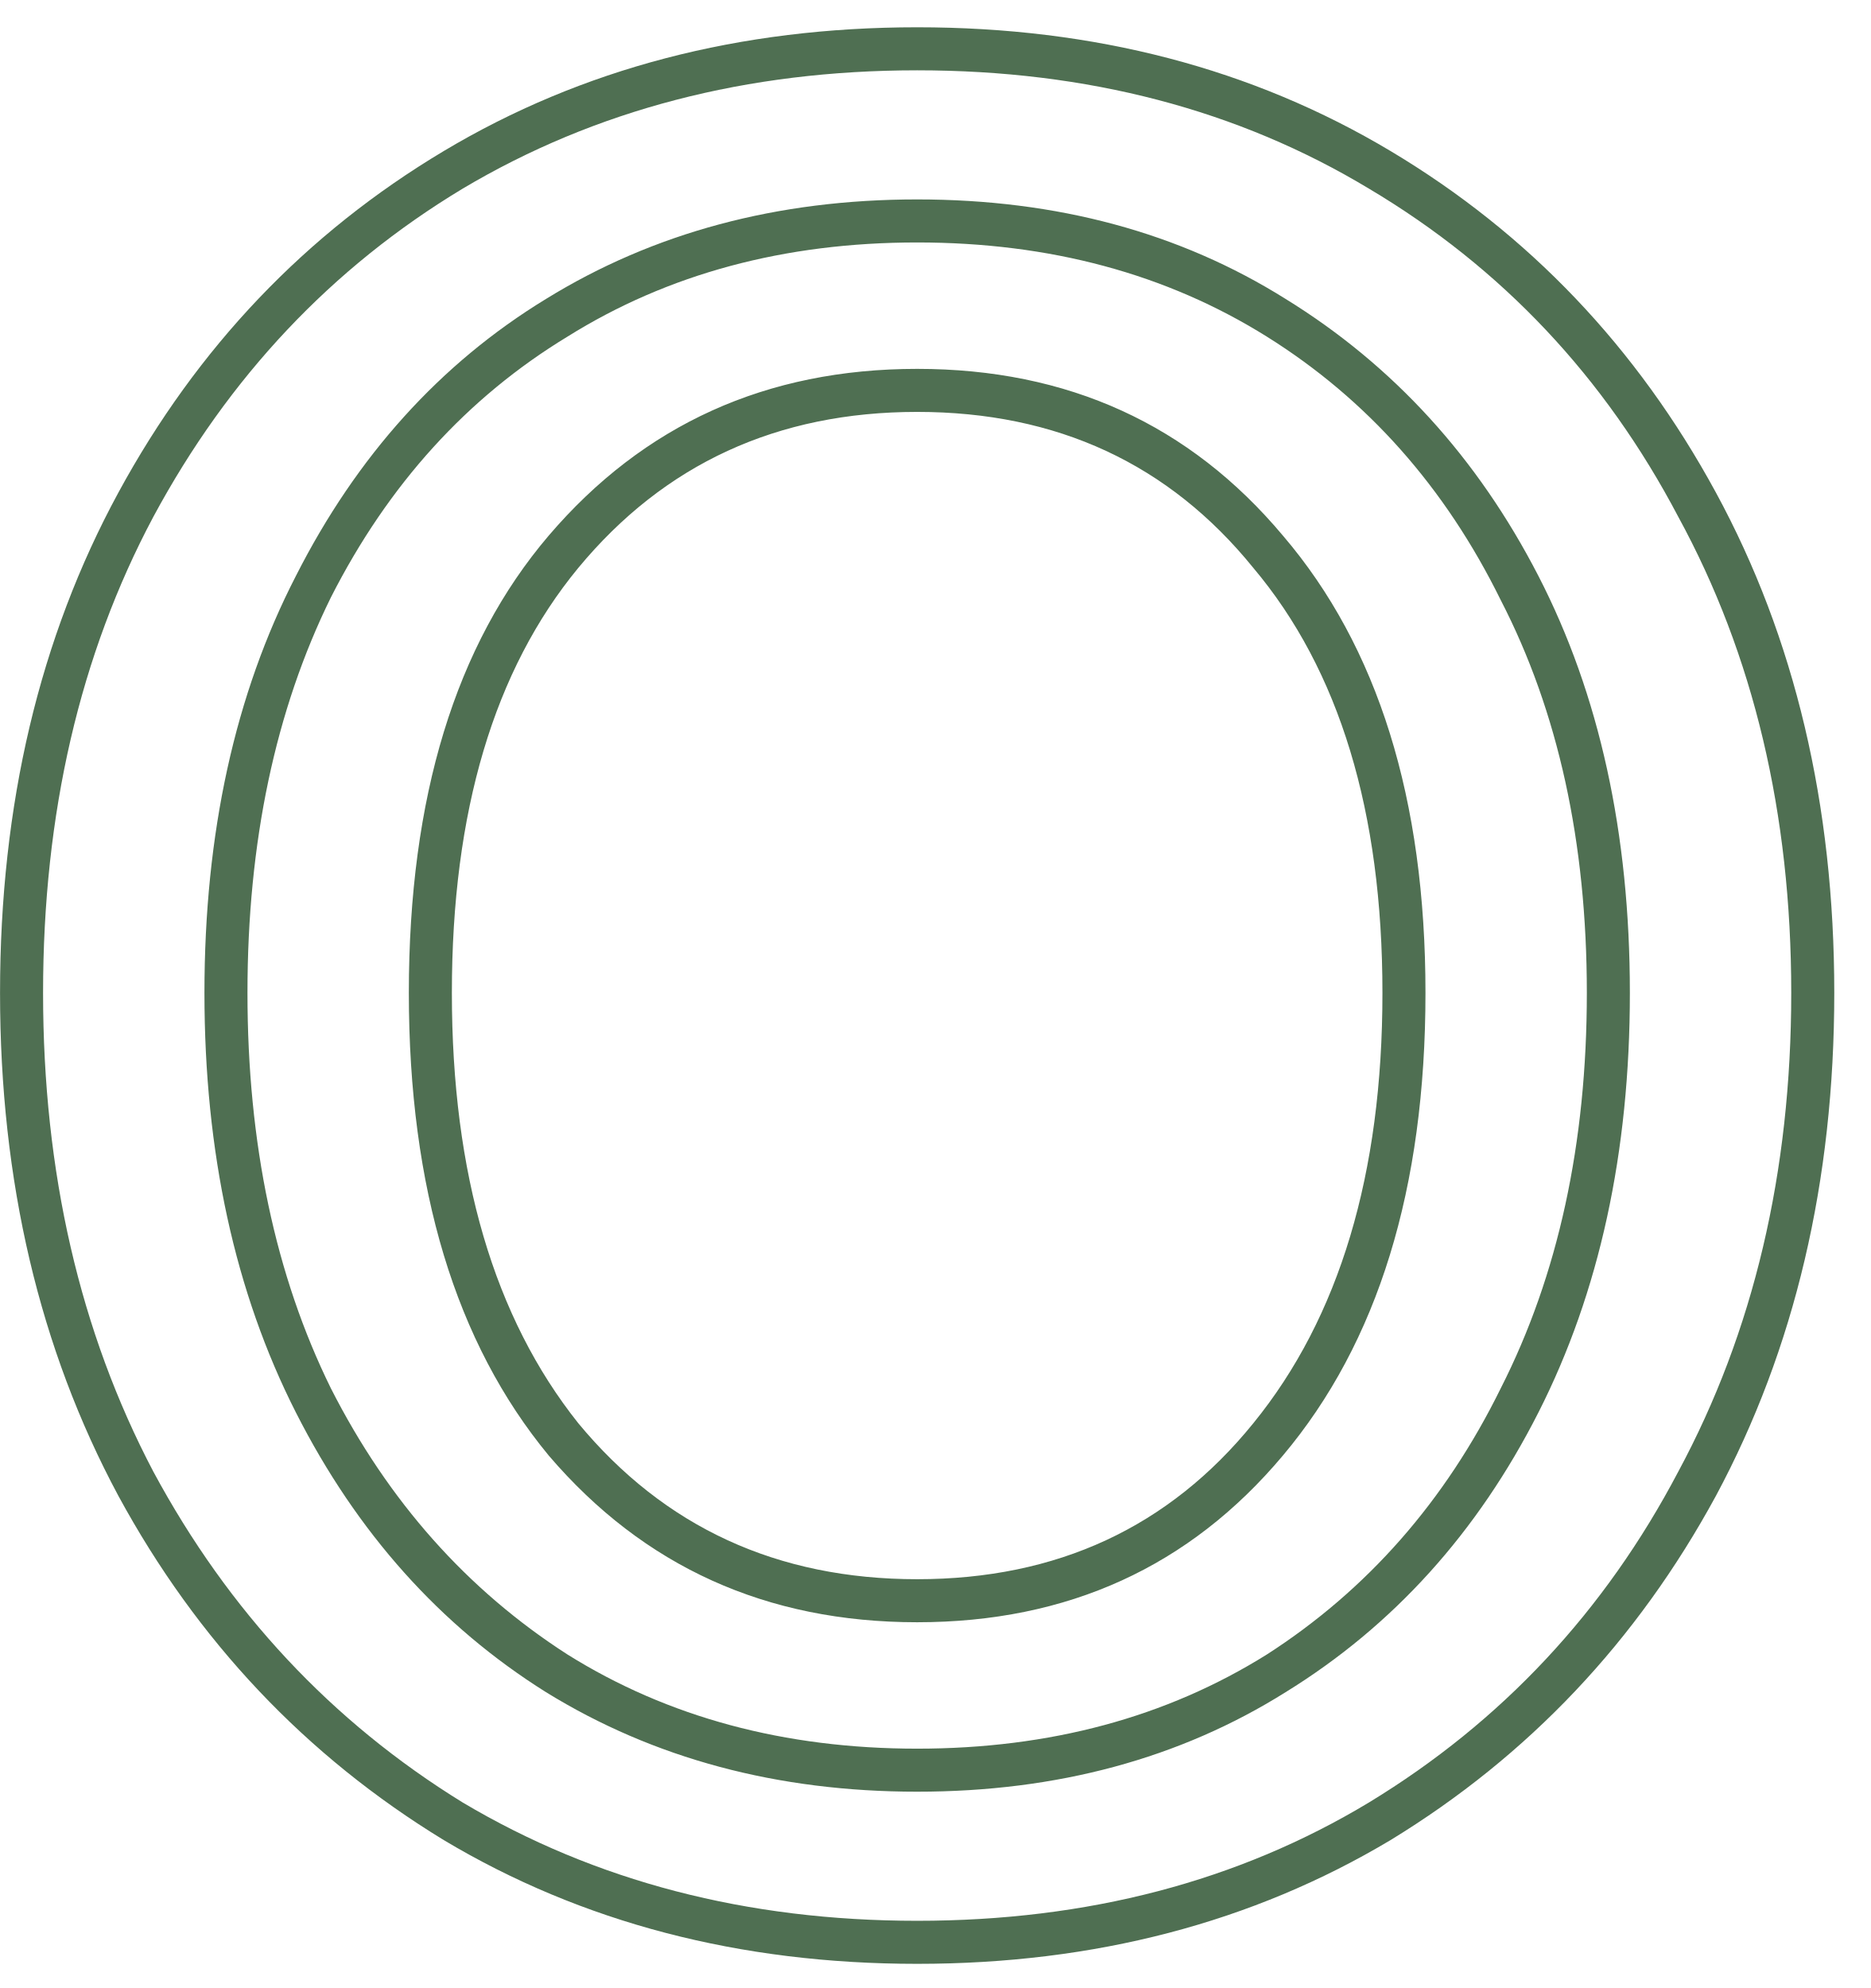
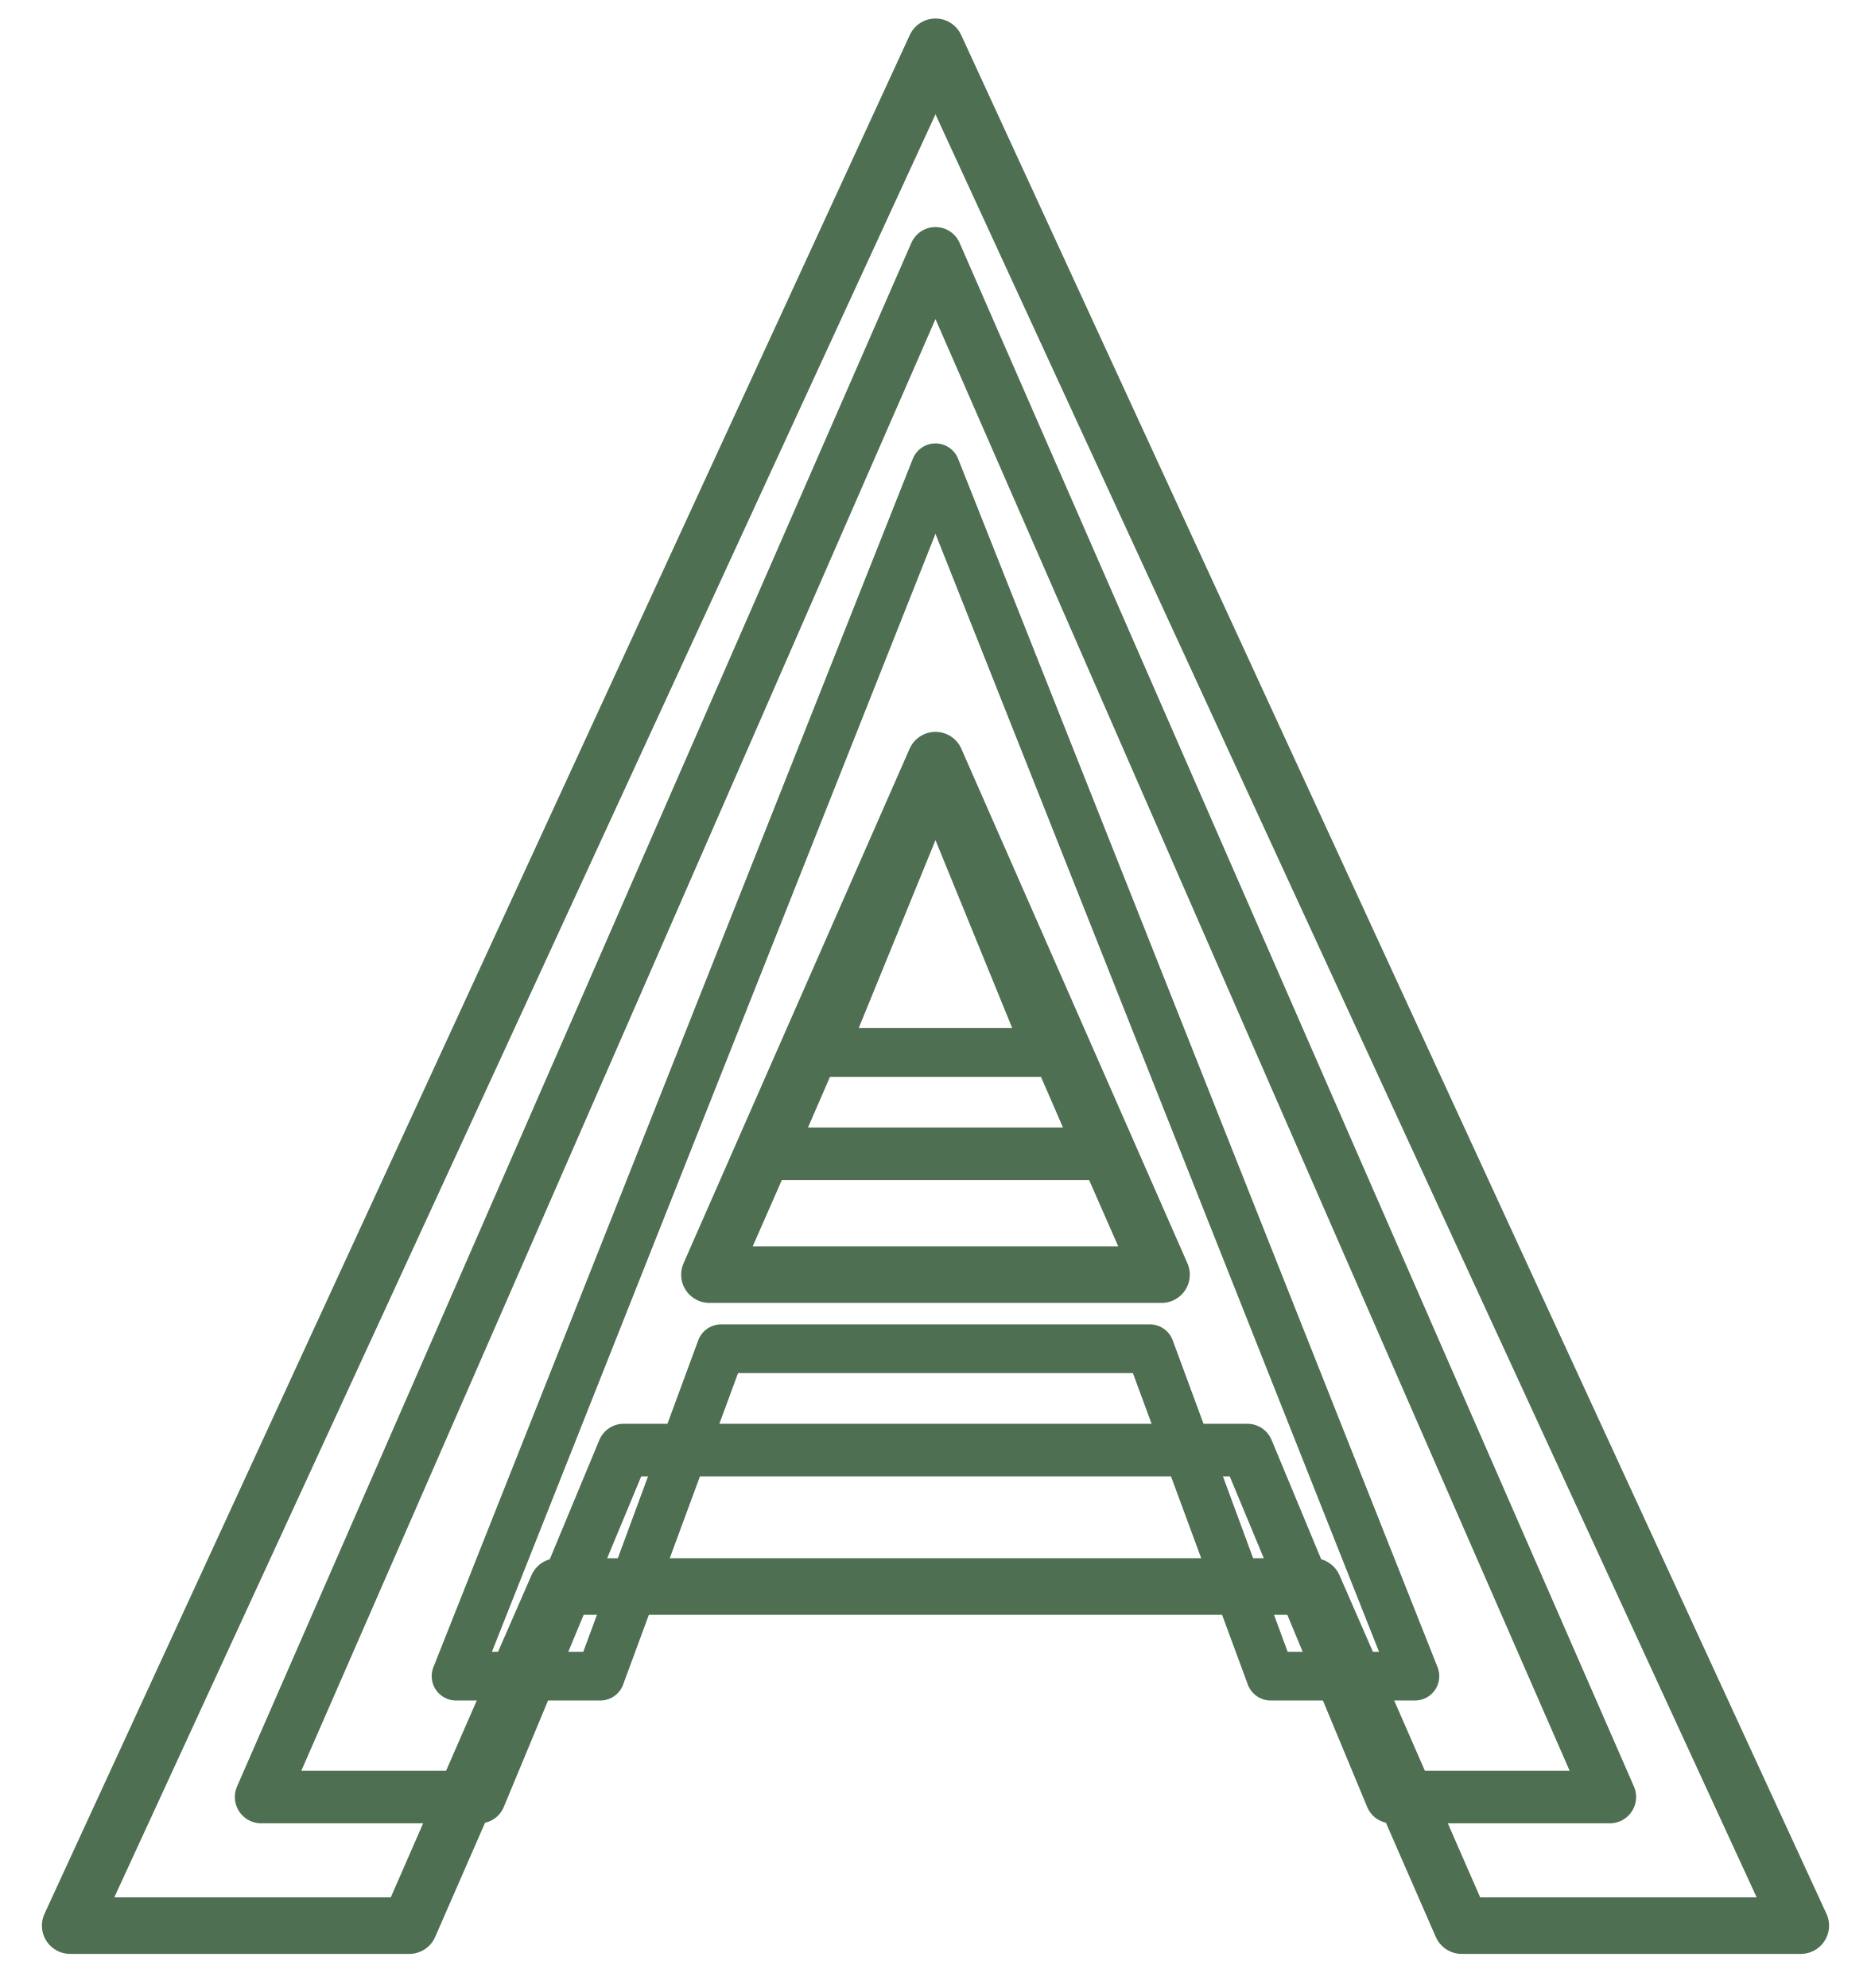
<svg xmlns="http://www.w3.org/2000/svg" width="48" height="51" viewBox="0 0 48 51" fill="none">
-   <path d="M23.53 44.86C20.126 44.86 17.136 44.055 14.56 42.445C11.984 40.789 9.96 38.512 8.488 35.614C7.062 32.716 6.349 29.335 6.349 25.471C6.349 21.607 7.062 18.226 8.488 15.328C9.96 12.43 11.984 10.199 14.56 8.635C17.136 7.025 20.126 6.22 23.53 6.22C26.934 6.22 29.924 7.025 32.5 8.635C35.076 10.245 37.077 12.499 38.503 15.397C39.975 18.249 40.711 21.607 40.711 25.471C40.711 29.335 39.975 32.716 38.503 35.614C37.077 38.512 35.076 40.789 32.5 42.445C29.924 44.055 26.934 44.86 23.53 44.86ZM23.53 45.964C27.118 45.964 30.269 45.113 32.983 43.411C35.743 41.709 37.905 39.317 39.469 36.235C41.033 33.153 41.815 29.565 41.815 25.471C41.815 21.377 41.033 17.812 39.469 14.776C37.905 11.74 35.743 9.371 32.983 7.669C30.269 5.967 27.118 5.116 23.53 5.116C19.942 5.116 16.768 5.967 14.008 7.669C11.294 9.325 9.155 11.694 7.591 14.776C6.027 17.812 5.245 21.377 5.245 25.471C5.245 29.565 6.027 33.153 7.591 36.235C9.155 39.317 11.294 41.709 14.008 43.411C16.768 45.113 19.942 45.964 23.53 45.964ZM23.53 40.513C19.942 40.513 17.044 39.179 14.836 36.511C12.674 33.797 11.593 30.117 11.593 25.471C11.593 20.825 12.674 17.191 14.836 14.569C17.044 11.901 19.942 10.567 23.53 10.567C27.118 10.567 29.993 11.901 32.155 14.569C34.363 17.191 35.467 20.825 35.467 25.471C35.467 30.117 34.363 33.797 32.155 36.511C29.993 39.179 27.118 40.513 23.53 40.513ZM23.53 49.276C19.16 49.276 15.273 48.264 11.869 46.24C8.511 44.17 5.866 41.341 3.934 37.753C2.048 34.165 1.105 30.071 1.105 25.471C1.105 20.871 2.048 16.8 3.934 13.258C5.866 9.67 8.511 6.864 11.869 4.84C15.273 2.816 19.16 1.804 23.53 1.804C27.9 1.804 31.764 2.816 35.122 4.84C38.526 6.864 41.171 9.67 43.057 13.258C44.989 16.8 45.955 20.871 45.955 25.471C45.955 30.071 44.989 34.165 43.057 37.753C41.171 41.341 38.526 44.17 35.122 46.24C31.764 48.264 27.9 49.276 23.53 49.276ZM23.53 41.617C27.394 41.617 30.522 40.191 32.914 37.339C35.352 34.441 36.571 30.485 36.571 25.471C36.571 20.503 35.352 16.593 32.914 13.741C30.522 10.889 27.394 9.463 23.53 9.463C19.666 9.463 16.515 10.889 14.077 13.741C11.685 16.547 10.489 20.457 10.489 25.471C10.489 30.485 11.685 34.441 14.077 37.339C16.515 40.191 19.666 41.617 23.53 41.617ZM23.53 50.38C28.084 50.38 32.132 49.322 35.674 47.206C39.216 45.044 41.999 42.1 44.023 38.374C46.047 34.602 47.059 30.301 47.059 25.471C47.059 20.641 46.047 16.363 44.023 12.637C41.999 8.911 39.216 5.99 35.674 3.874C32.132 1.758 28.084 0.7 23.53 0.7C18.976 0.7 14.928 1.758 11.386 3.874C7.844 5.99 5.061 8.911 3.037 12.637C1.013 16.363 0.001 20.641 0.001 25.471C0.001 30.301 1.013 34.602 3.037 38.374C5.061 42.1 7.844 45.044 11.386 47.206C14.928 49.322 18.976 50.38 23.53 50.38Z" fill="#4F6F52" />
+   <g fill="none" stroke="#4F6F52" stroke-linecap="round" stroke-linejoin="round">
+     <path stroke-width="1.45" d="M24 1.2L46.2 49.4H37.5L33.7 40.7H14.3L10.5 49.4H1.8L24 1.2ZM18.2 32.7H29.8L24 19.5L18.2 32.7Z" />
+     <path stroke-width="1.35" d="M24 6.5L41.3 46.1H35.7L32 37.2H16L12.3 46.1H6.7L24 6.5ZM19.7 29.6H28.3L24 19.7L19.7 29.6Z" />
+     <path stroke-width="1.25" d="M24 12L36.3 43H32.6L29.5 34.6H18.5L15.4 43H11.7L24 12ZM21.1 27H26.9L24 19.9L21.1 27Z" />
+   </g>
</svg>
